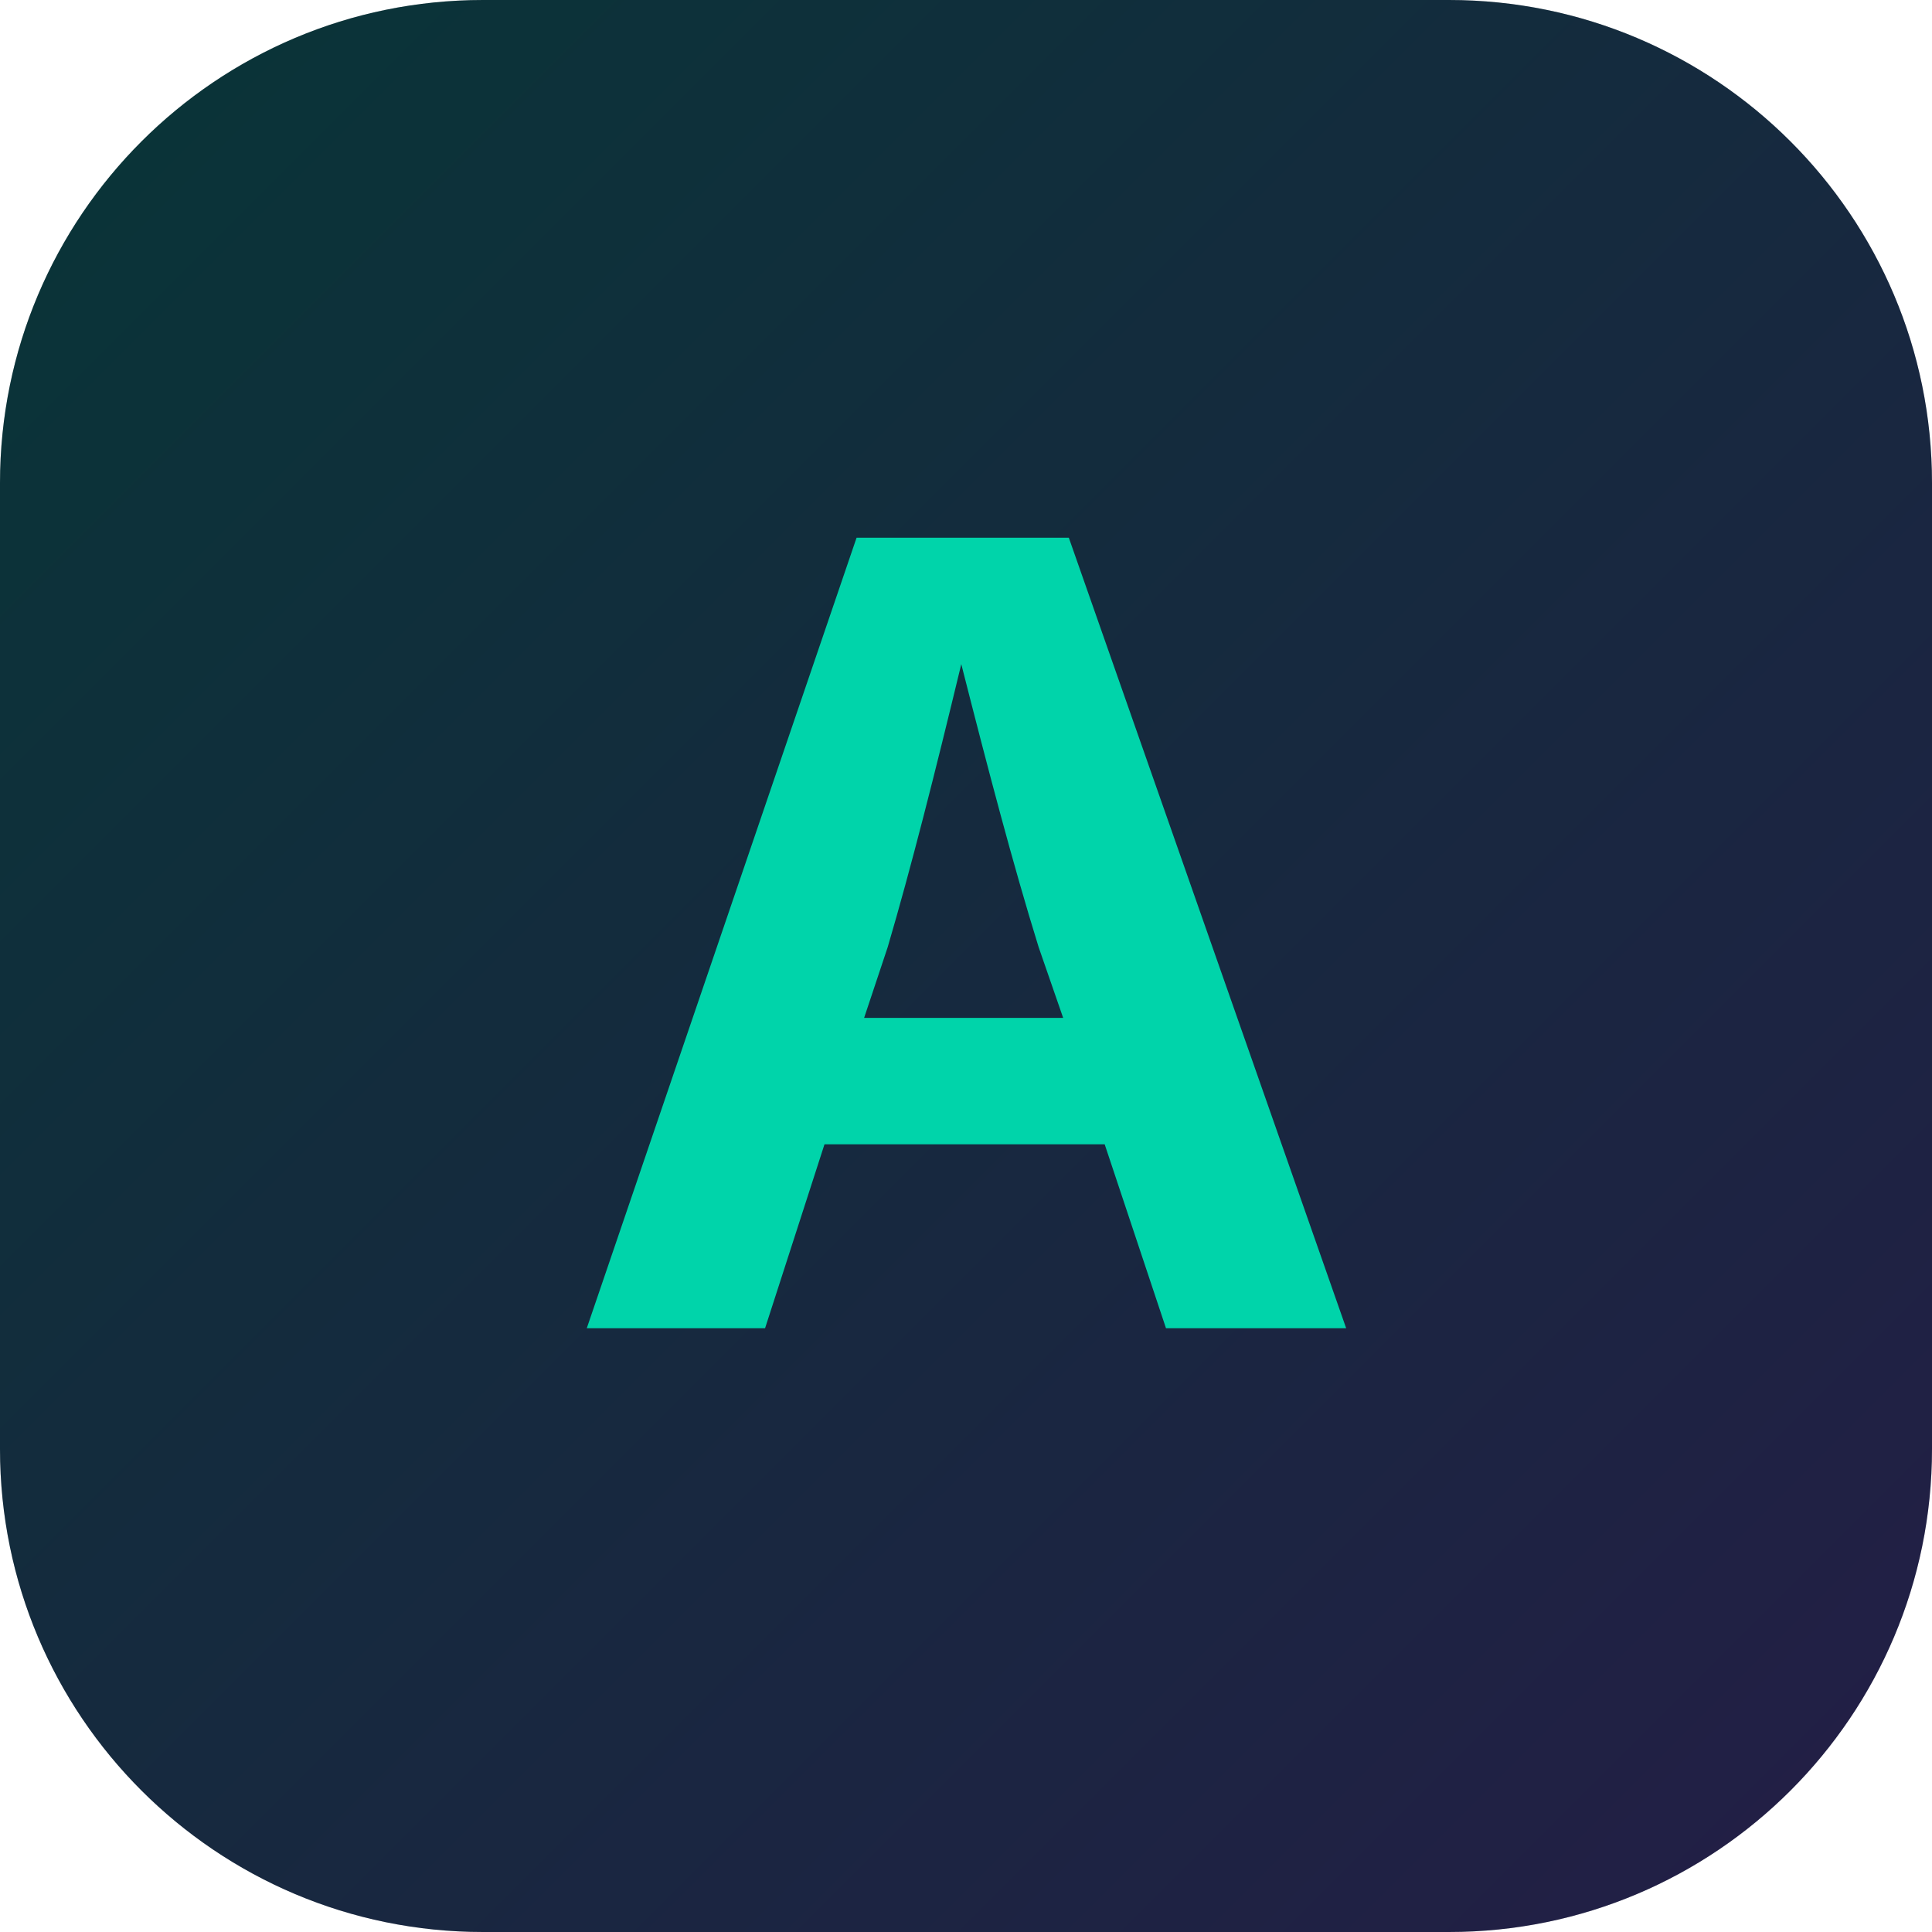
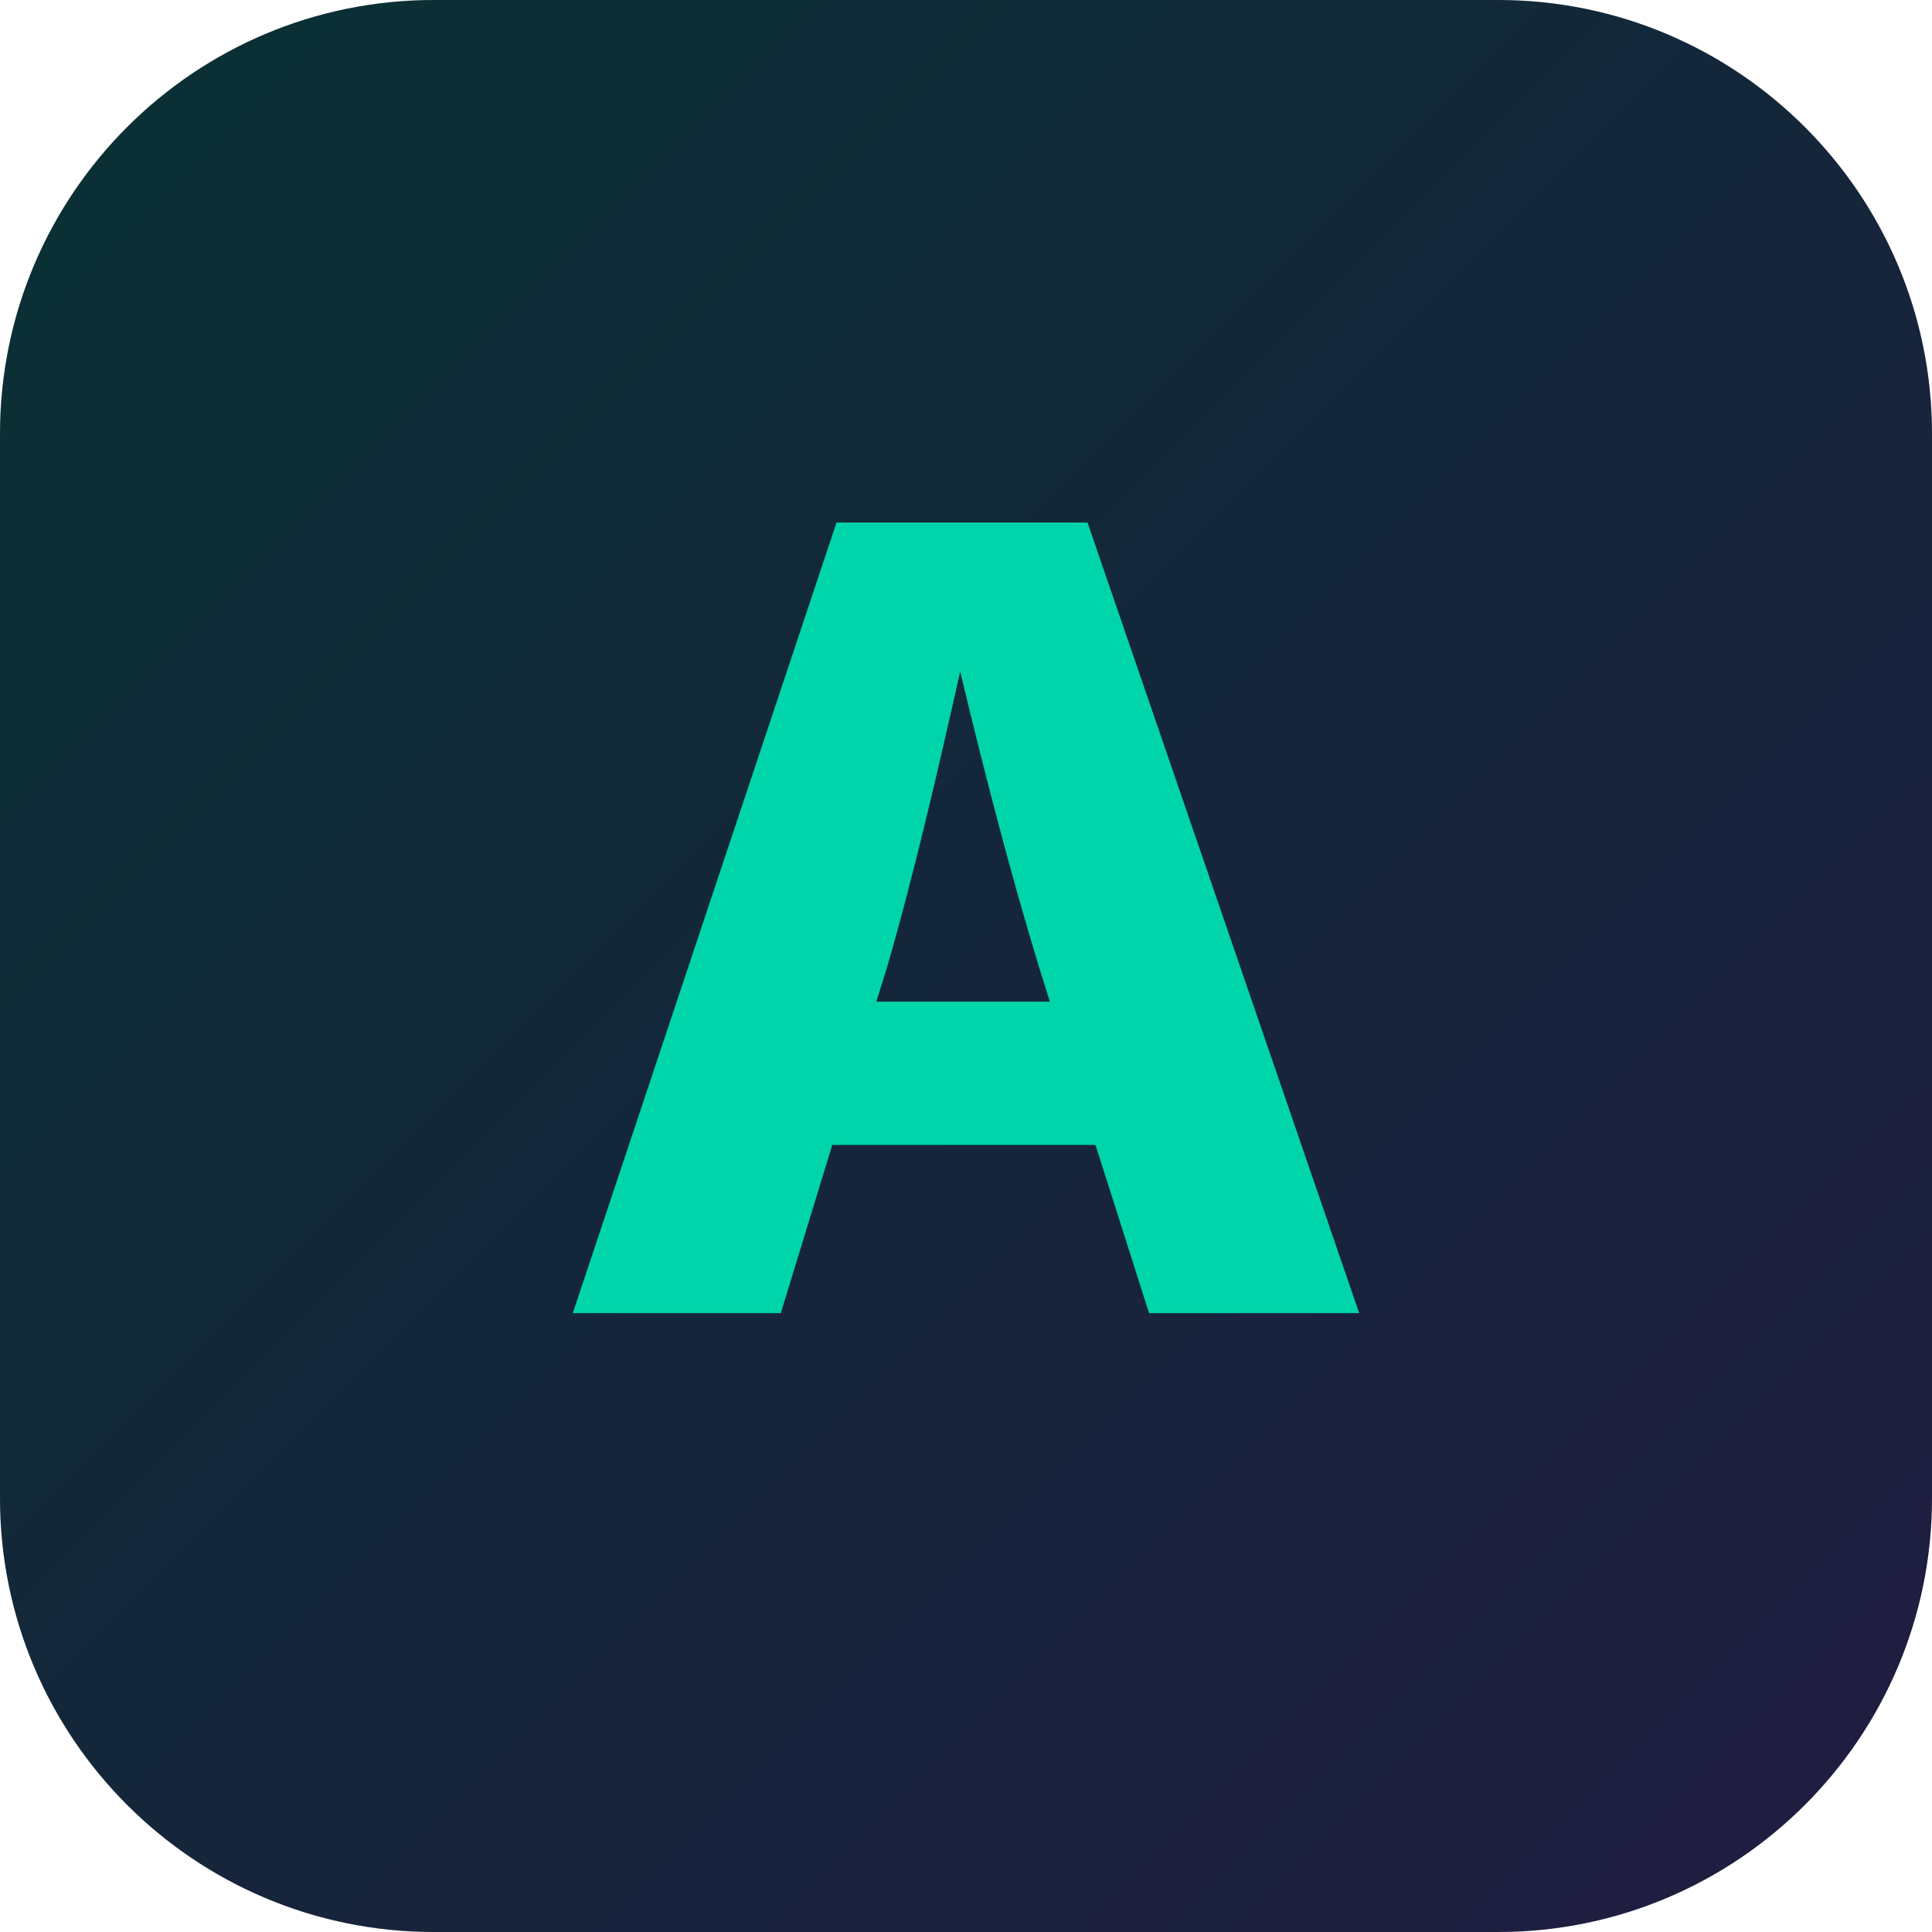
- <svg xmlns="http://www.w3.org/2000/svg" viewBox="0 0 32 32">
-   <rect width="32" height="32" rx="8" fill="#0a0e1a" />
-   <rect width="32" height="32" rx="8" fill="url(#g)" />
-   <text x="16" y="22" text-anchor="middle" font-family="-apple-system,sans-serif" font-size="18" font-weight="700" fill="#00d4aa">A</text>
+ <svg xmlns="http://www.w3.org/2000/svg" viewBox="0 0 512 512">
+   <rect width="512" height="512" rx="115" fill="#0a0e1a" />
  <defs>
-     <linearGradient id="g" x1="0" y1="0" x2="1" y2="1">
-       <stop offset="0%" stop-color="#00d4aa" stop-opacity="0.2" />
-       <stop offset="100%" stop-color="#8b5cf6" stop-opacity="0.2" />
+     <linearGradient id="g" x1="0%" y1="0%" x2="100%" y2="100%">
+       <stop offset="0%" stop-color="#00d4aa" stop-opacity="0.18" />
+       <stop offset="100%" stop-color="#8b5cf6" stop-opacity="0.18" />
    </linearGradient>
  </defs>
+   <rect width="512" height="512" rx="115" fill="url(#g)" />
+   <text x="256" y="348" font-family="-apple-system,BlinkMacSystemFont,sans-serif" font-size="288" font-weight="800" text-anchor="middle" fill="#00d4aa">A</text>
</svg>
